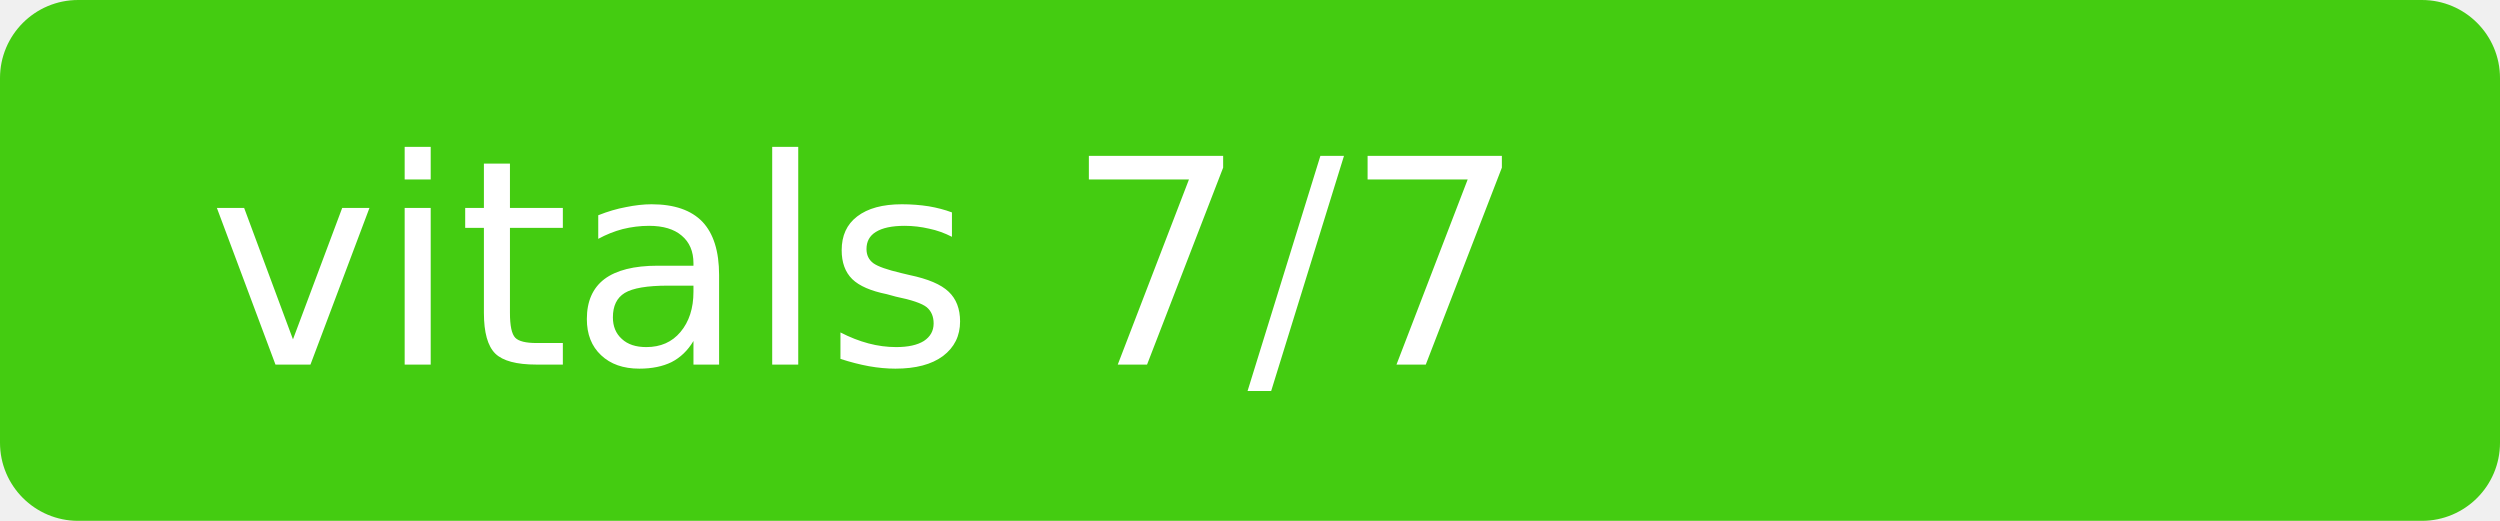
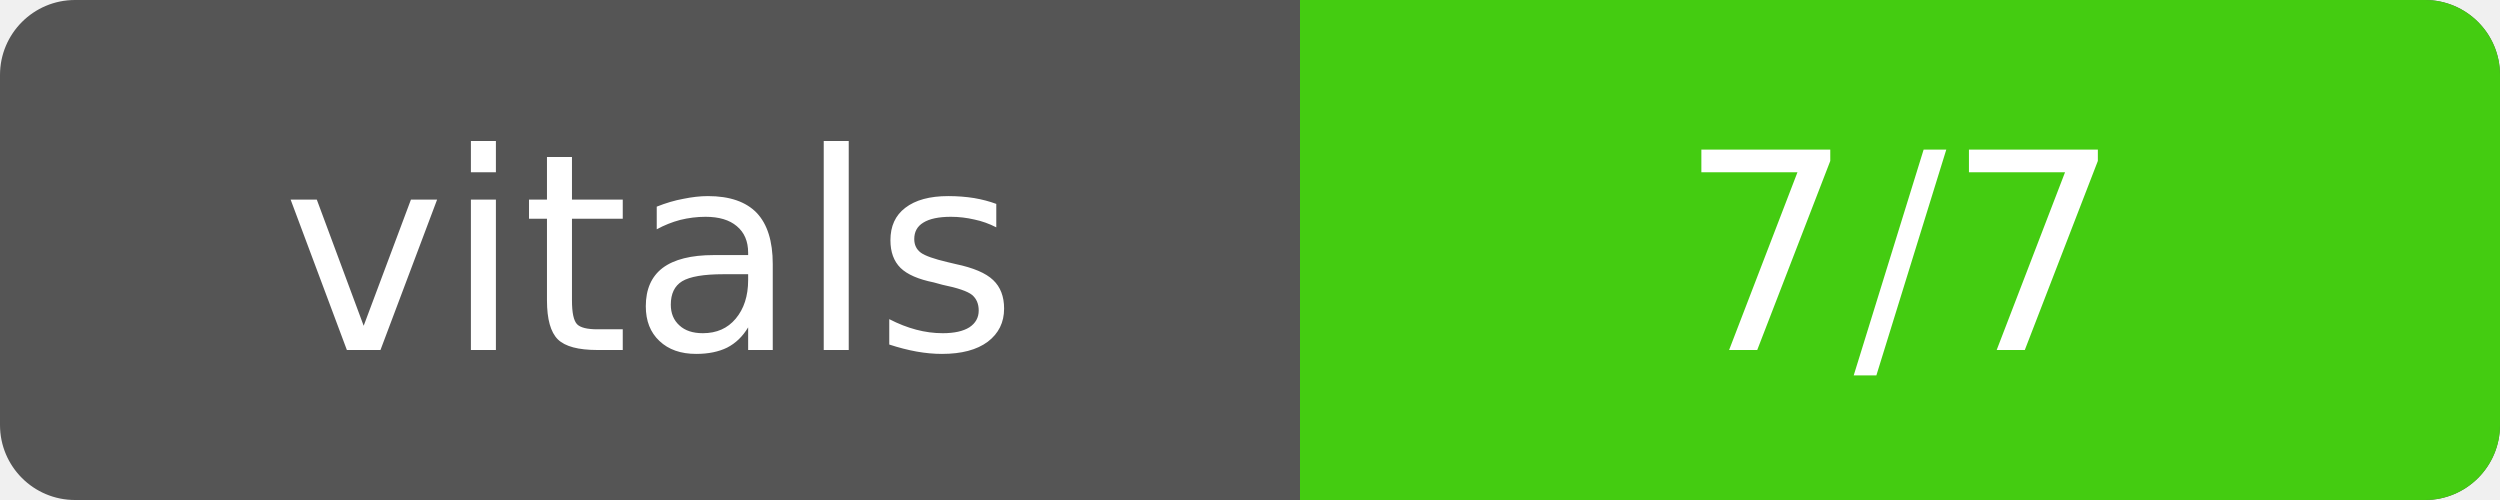
- <svg xmlns="http://www.w3.org/2000/svg" width="96" height="20" role="img" aria-label="Vitals: 7/7">
-   <rect width="96" height="20" rx="3" fill="#4c1" />
-   <text x="8" y="14" fill="#ffffff" font-size="11" font-family="DejaVu Sans,Verdana,Geneva,sans-serif">vitals 7/7</text>
+ <svg xmlns="http://www.w3.org/2000/svg" width="100" height="20" role="img" aria-label="Vitals README score: 7/7">
+   <rect width="100" height="20" rx="3" fill="#555" />
+   <path d="M52 0h45a3 3 0 0 1 3 3v14a3 3 0 0 1-3 3H52z" fill="#4c1" />
+   <text x="26" y="14" text-anchor="middle" fill="#ffffff" font-size="11" font-family="DejaVu Sans,Verdana,Geneva,sans-serif">vitals</text>
+   <text x="76" y="14" text-anchor="middle" fill="#ffffff" font-size="11" font-family="DejaVu Sans,Verdana,Geneva,sans-serif">7/7</text>
</svg>
